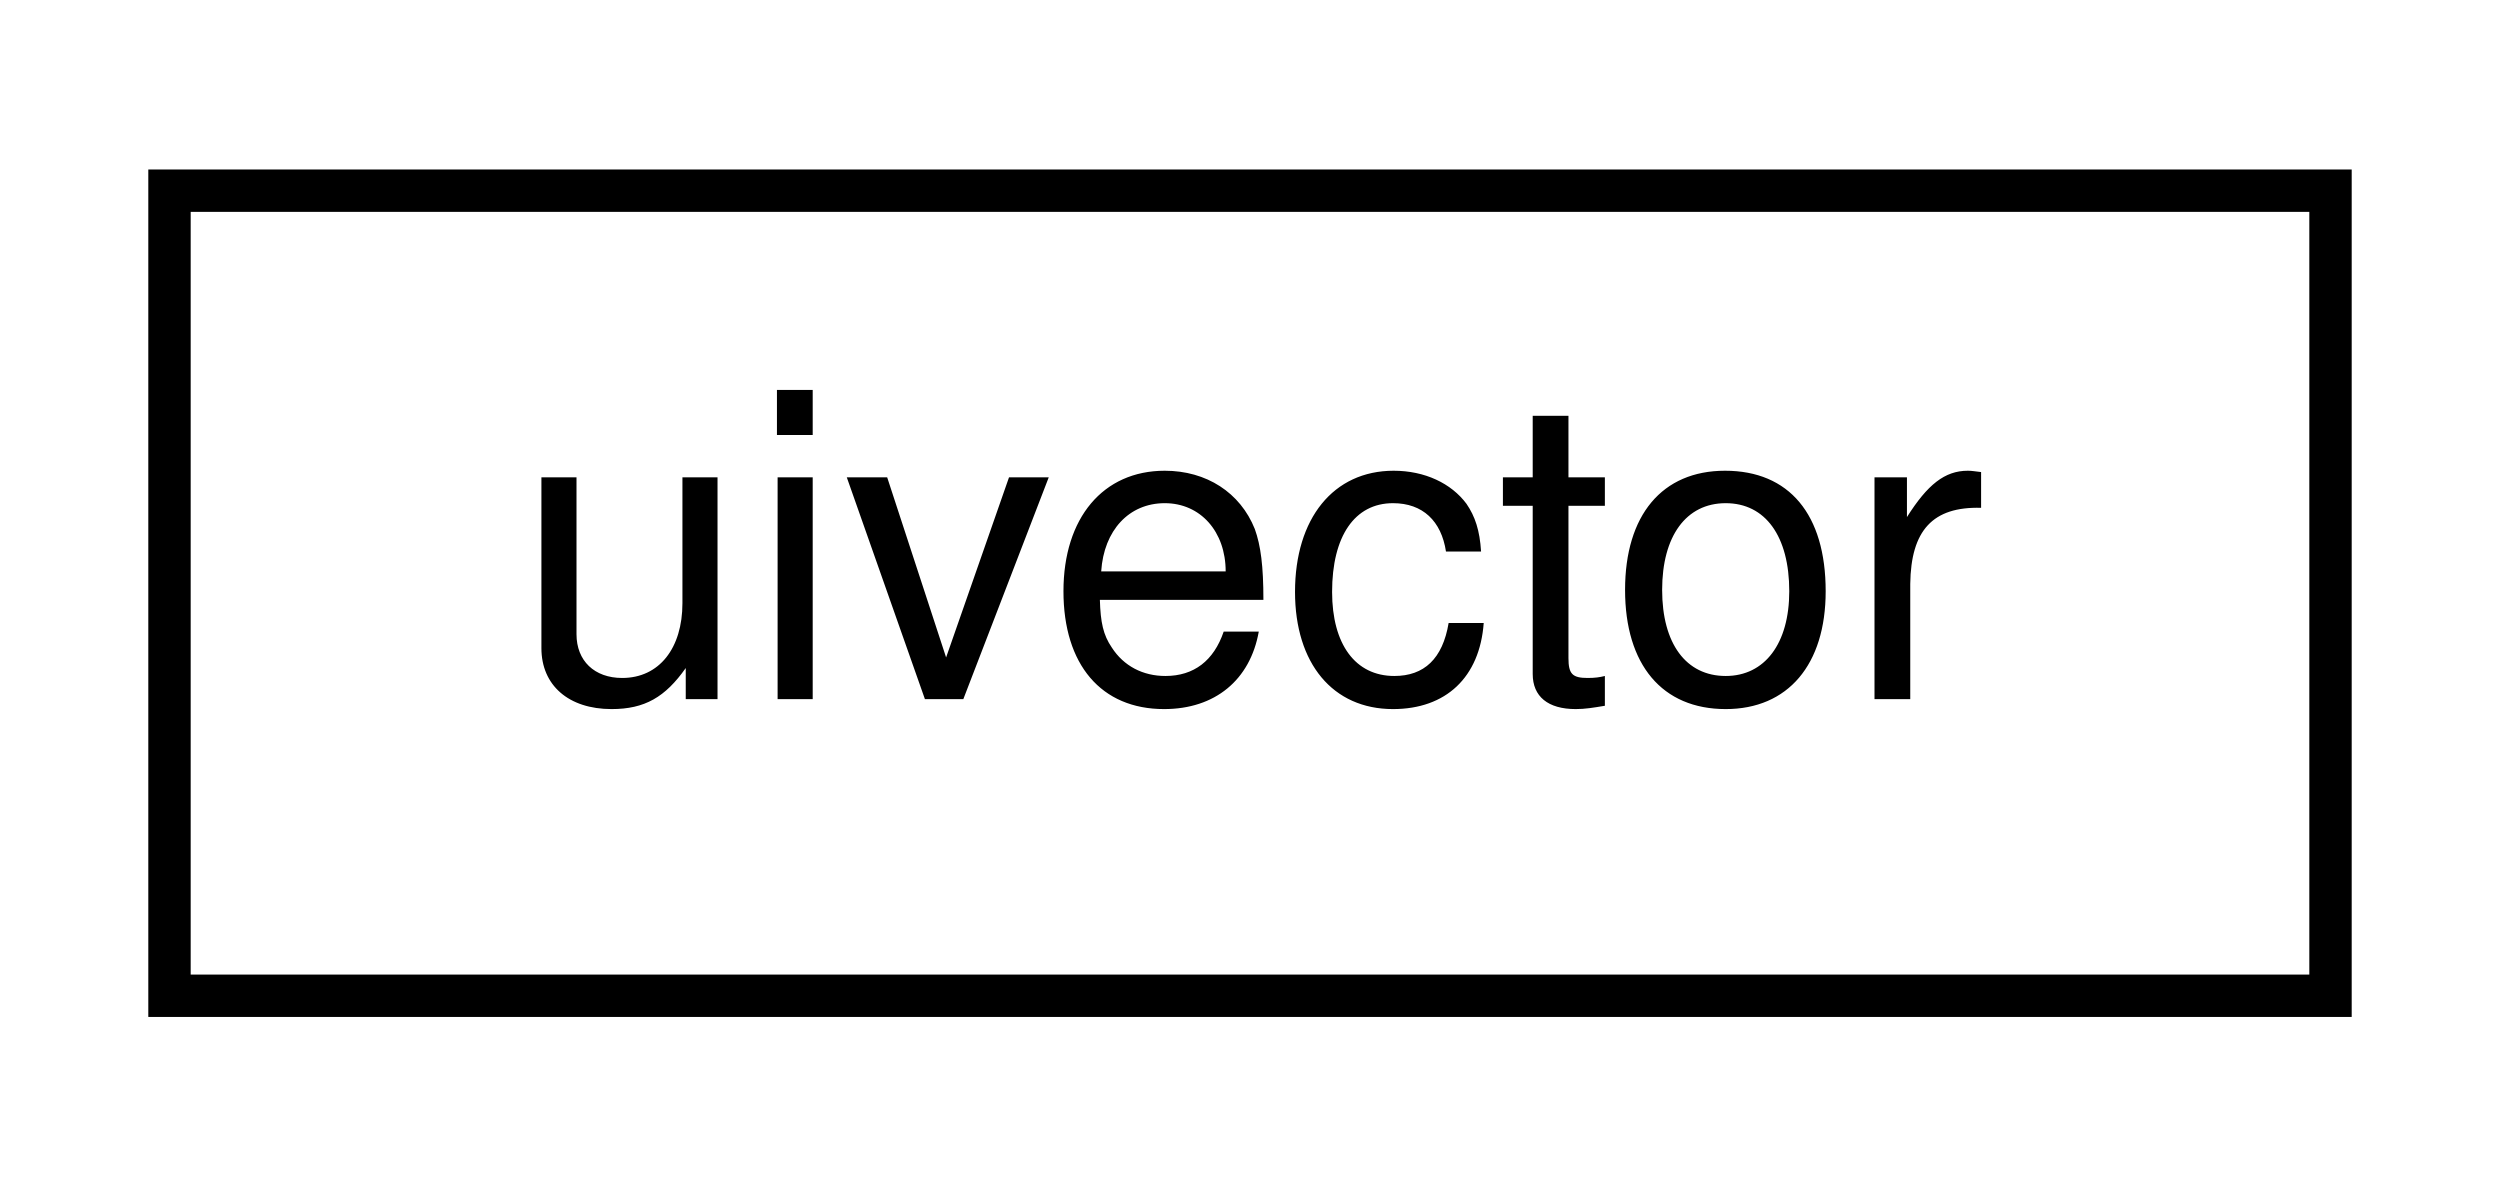
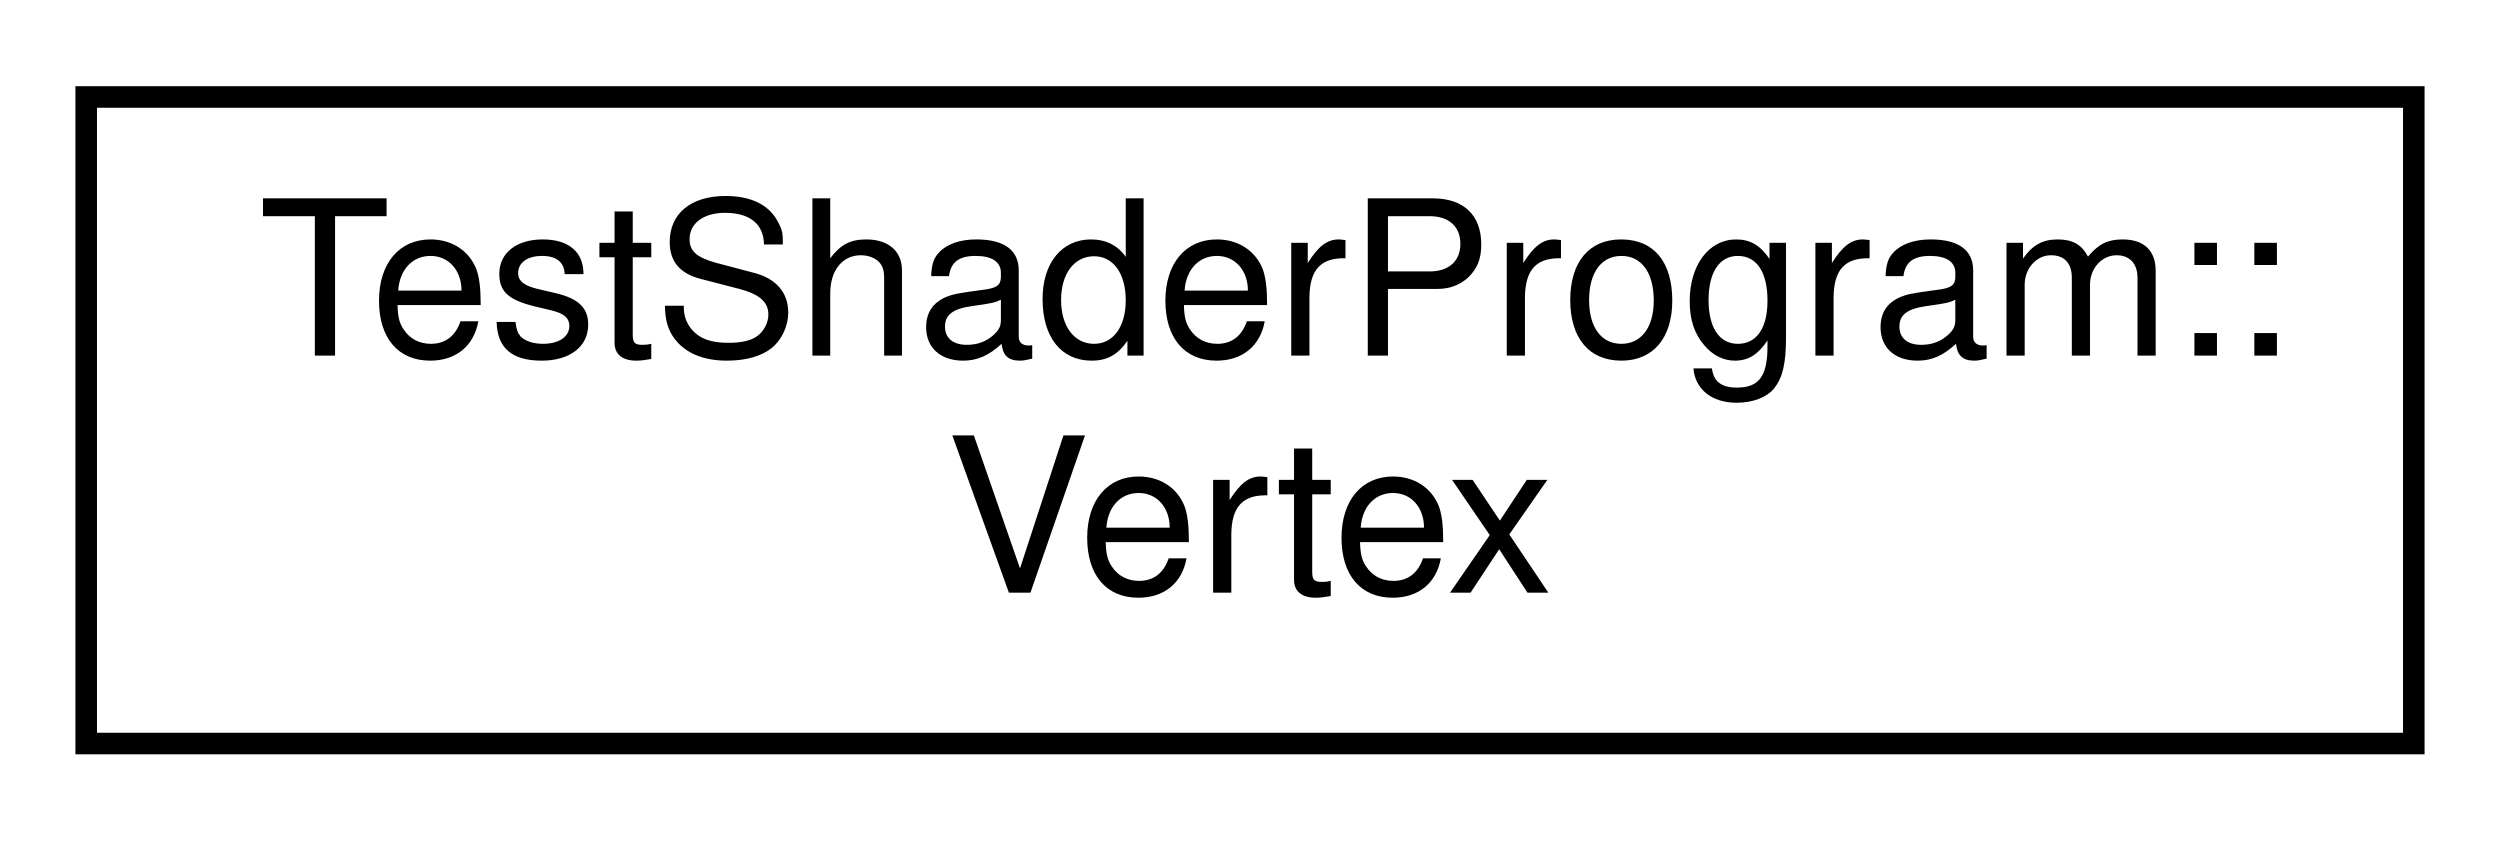
- <svg xmlns="http://www.w3.org/2000/svg" xmlns:xlink="http://www.w3.org/1999/xlink" width="59pt" height="28pt" viewBox="0.00 0.00 59.00 28.00">
-   <g id="graph0" class="graph" transform="scale(1 1) rotate(0) translate(4 24)">
+ <svg xmlns="http://www.w3.org/2000/svg" xmlns:xlink="http://www.w3.org/1999/xlink" width="116pt" height="39pt" viewBox="0.00 0.00 116.00 39.00">
+   <g id="graph0" class="graph" transform="scale(1 1) rotate(0) translate(4 35)">
    <g id="node1" class="node">
      <g id="a_node1">
-         <a xlink:href="structuivector.html" target="_top" xlink:title=" ">
-           <polygon fill="none" stroke="black" points="0,-0.5 0,-19.5 51,-19.5 51,-0.5 0,-0.5" />
-           <text text-anchor="middle" x="25.5" y="-7.5" font-family="Helvetica,sans-Serif" font-size="10.00">uivector</text>
+         <a xlink:href="struct_test_shader_program_1_1_vertex.html" target="_top" xlink:title=" ">
+           <polygon fill="none" stroke="black" points="0,-0.5 0,-30.5 108,-30.5 108,-0.5 0,-0.5" />
+           <text text-anchor="start" x="8" y="-18.5" font-family="Helvetica,sans-Serif" font-size="10.00">TestShaderProgram::</text>
+           <text text-anchor="middle" x="54" y="-7.5" font-family="Helvetica,sans-Serif" font-size="10.00">Vertex</text>
        </a>
      </g>
    </g>
  </g>
</svg>
